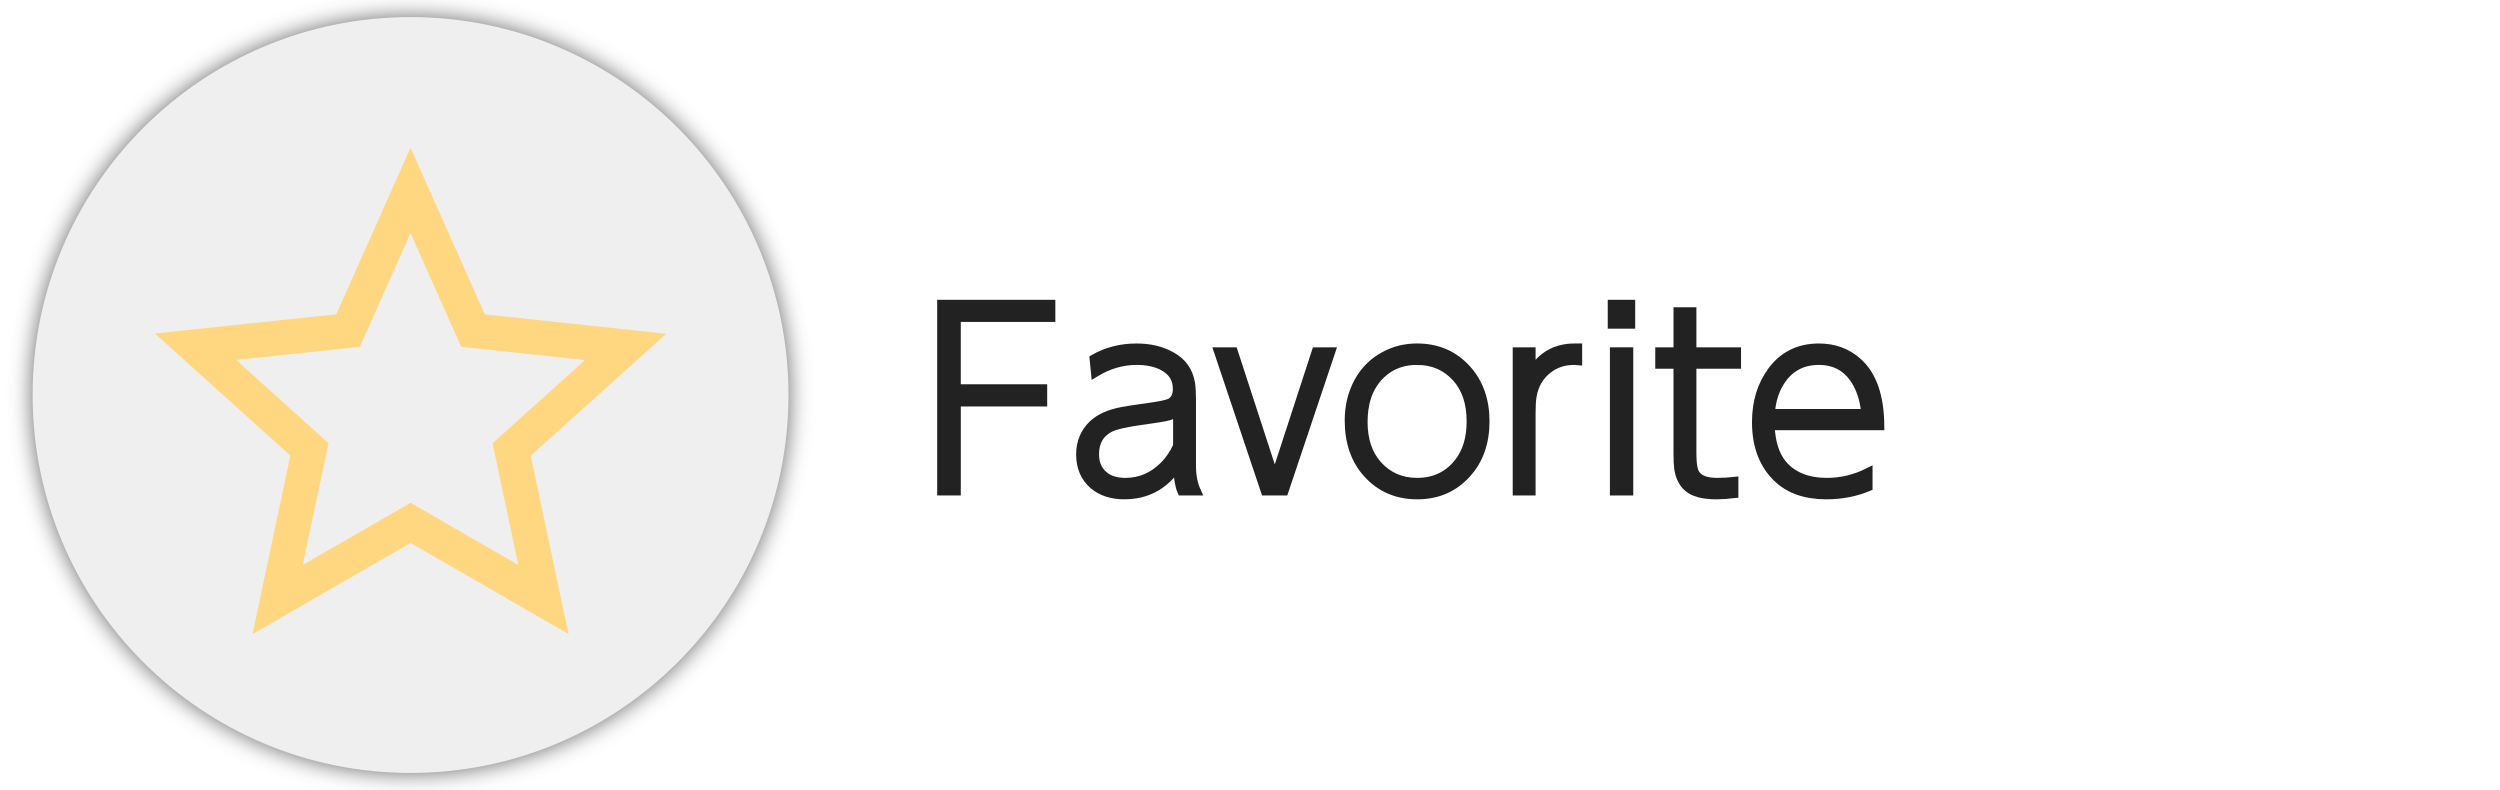
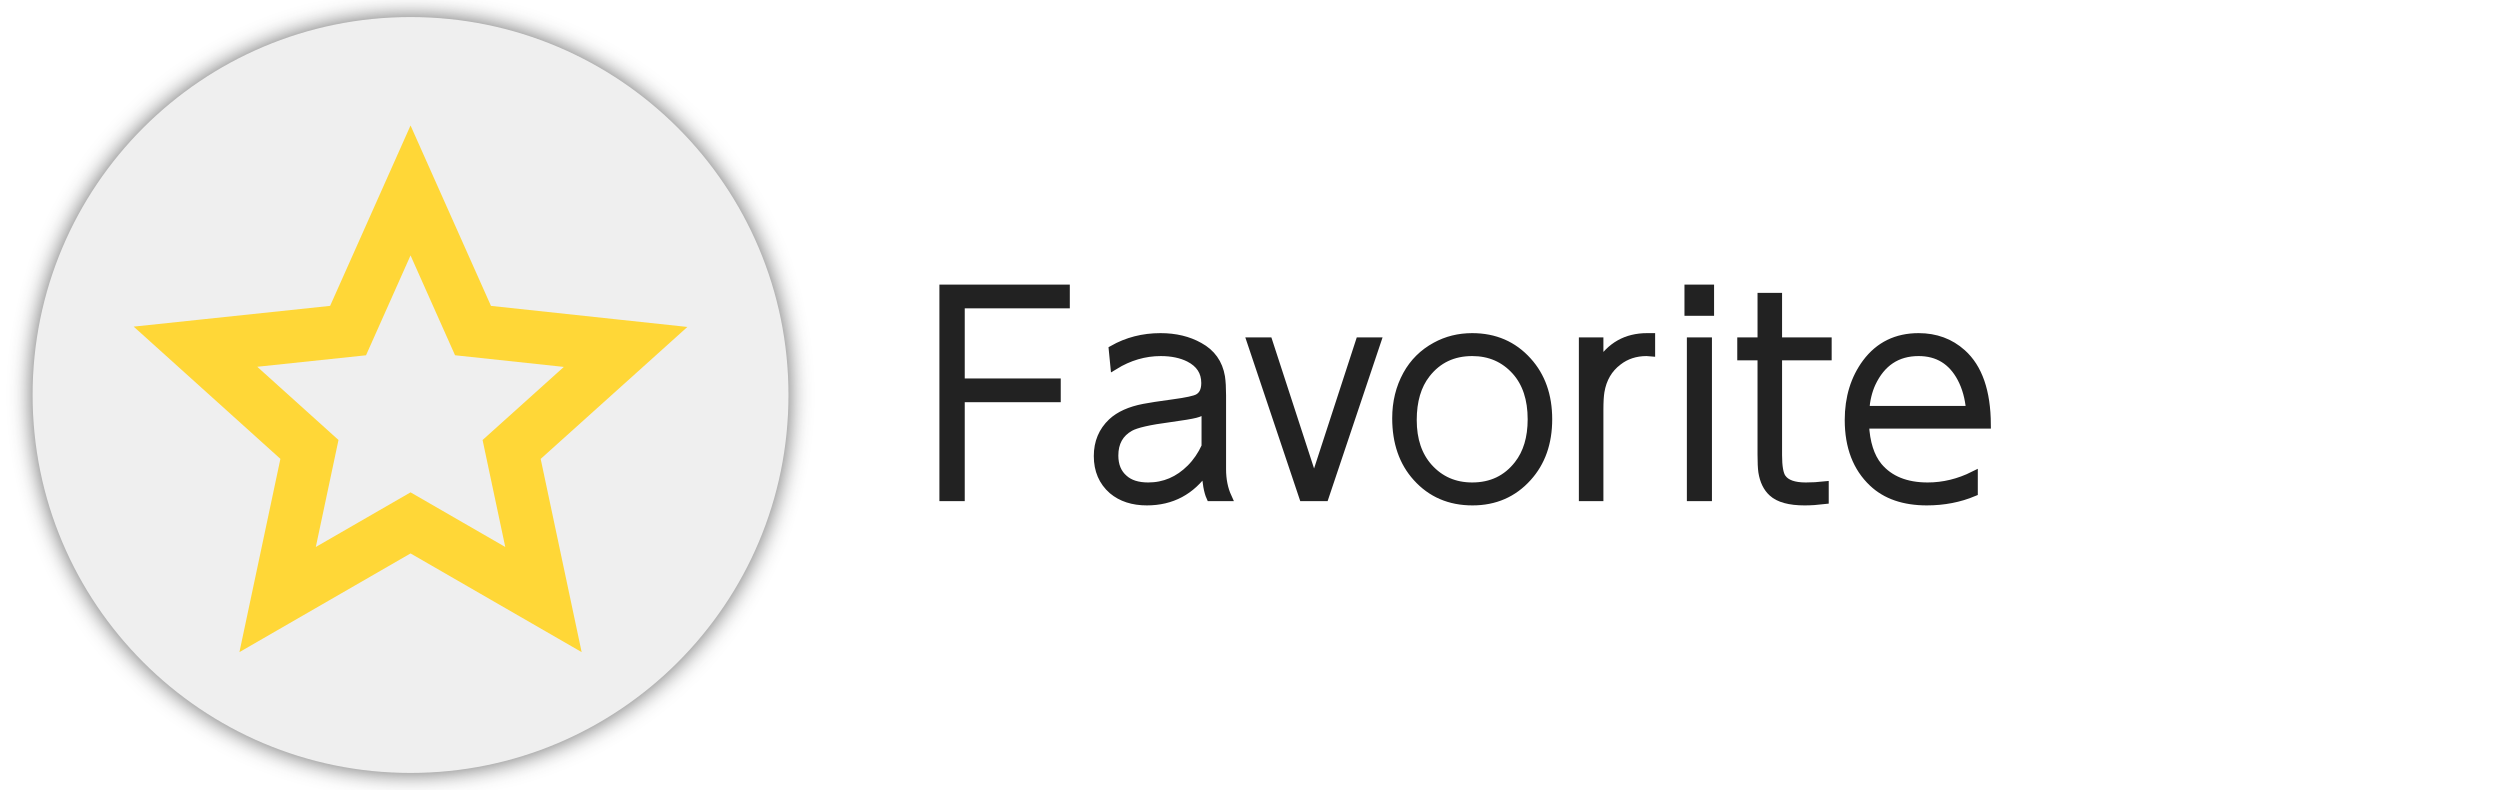
<svg xmlns="http://www.w3.org/2000/svg" width="2500" height="790" viewBox="0 0 661.458 209.021" version="1.1" id="svg83">
  <defs id="defs77">
    <filter style="color-interpolation-filters:sRGB" id="filter1003">
      <feFlood flood-opacity="0.498" flood-color="rgb(0,0,0)" result="flood" id="feFlood993" />
      <feComposite in="flood" in2="SourceGraphic" operator="in" result="composite1" id="feComposite995" />
      <feGaussianBlur in="composite1" stdDeviation="1" result="blur" id="feGaussianBlur997" />
      <feOffset dx="0" dy="0" result="offset" id="feOffset999" />
      <feComposite in="SourceGraphic" in2="offset" operator="over" result="fbSourceGraphic" id="feComposite1001" />
      <feColorMatrix result="fbSourceGraphicAlpha" in="fbSourceGraphic" values="0 0 0 -1 0 0 0 0 -1 0 0 0 0 -1 0 0 0 0 1 0" id="feColorMatrix1005" />
      <feFlood id="feFlood1007" flood-opacity="0.498" flood-color="rgb(0,0,0)" result="flood" in="fbSourceGraphic" />
      <feComposite in2="fbSourceGraphic" id="feComposite1009" in="flood" operator="in" result="composite1" />
      <feGaussianBlur id="feGaussianBlur1011" in="composite1" stdDeviation="1" result="blur" />
      <feOffset id="feOffset1013" dx="0" dy="0" result="offset" />
      <feComposite in2="offset" id="feComposite1015" in="fbSourceGraphic" operator="over" result="composite2" />
    </filter>
    <filter style="color-interpolation-filters:sRGB" id="filter902">
      <feFlood flood-opacity="0.691" flood-color="rgb(34,34,34)" result="flood" id="feFlood892" />
      <feComposite in="flood" in2="SourceGraphic" operator="in" result="composite1" id="feComposite894" />
      <feGaussianBlur in="composite1" stdDeviation="3" result="blur" id="feGaussianBlur896" />
      <feOffset dx="0" dy="0" result="offset" id="feOffset898" />
      <feComposite in="SourceGraphic" in2="offset" operator="over" result="composite2" id="feComposite900" />
    </filter>
  </defs>
  <g id="layer3" style="opacity:1" />
  <g id="layer2" style="opacity:1" />
  <g id="layer4">
    <g aria-label="Favorite" id="text867" style="font-size:63.5px;line-height:1.25;font-family:'Nintendo Switch UI';-inkscape-font-specification:'Nintendo Switch UI';stroke-width:2.117;stroke-miterlimit:4;stroke-dasharray:none">
-       <path d="m 253.151,102.732 h 22.86 v 3.747 h -22.86 v 23.558 h -4.128 V 80.38 h 29.146 v 3.747 h -25.019 z" style="font-size:63.5px;fill:#222222;fill-opacity:1;stroke:#222222;stroke-width:2.117;stroke-miterlimit:4;stroke-dasharray:none;stroke-opacity:1" id="path1332" />
-       <path d="m 311.443,123.624 q -5.144,7.429 -13.97,7.429 -5.016,0 -8.191,-2.667 -3.493,-3.048 -3.493,-8.128 0,-4.889 3.365,-8.065 2.667,-2.477 7.62,-3.429 1.905,-0.381 7.048,-1.079 4.699,-0.635 5.842,-1.27 1.714,-0.953 1.714,-3.556 0,-4 -3.873,-5.969 -2.794,-1.397 -6.731,-1.397 -5.779,0 -11.049,3.239 l -0.381,-3.873 q 5.144,-2.921 11.367,-2.921 5.334,0 9.271,2.223 4.318,2.349 5.144,7.239 0.254,1.714 0.254,4.381 v 17.59 q 0,3.747 1.333,6.668 h -4.128 q -0.889,-1.968 -1.143,-6.413 z m 0,-5.652 v -8.826 q -1.143,0.762 -2.413,1.079 -1.46,0.381 -6.096,1.016 -7.303,0.953 -9.461,2.159 -3.747,2.095 -3.747,6.731 0,3.556 2.286,5.524 2.032,1.841 5.779,1.841 5.779,0 10.097,-4.318 2.159,-2.159 3.556,-5.207 z" style="font-size:63.5px;fill:#222222;fill-opacity:1;stroke:#222222;stroke-width:2.117;stroke-miterlimit:4;stroke-dasharray:none;stroke-opacity:1" id="path1334" />
-       <path d="m 337.288,126.291 10.858,-33.337 h 4.128 l -12.446,37.084 h -5.144 l -12.446,-37.084 h 4.191 z" style="font-size:63.5px;fill:#222222;fill-opacity:1;stroke:#222222;stroke-width:2.117;stroke-miterlimit:4;stroke-dasharray:none;stroke-opacity:1" id="path1336" />
-       <path d="m 374.943,91.937 q 8.065,0 13.208,5.715 4.889,5.397 4.889,13.843 0,8.445 -4.889,13.843 -5.144,5.715 -13.145,5.715 -8.128,0 -13.271,-5.715 -4.889,-5.397 -4.889,-14.097 0,-5.715 2.54,-10.351 2.413,-4.381 6.858,-6.794 3.937,-2.159 8.7,-2.159 z m 0,3.556 q -6.858,0 -10.922,5.207 -3.239,4.128 -3.239,10.986 0,7.048 3.81,11.303 4.064,4.508 10.351,4.508 6.858,0 10.922,-5.207 3.239,-4.128 3.239,-10.795 0,-7.239 -3.81,-11.493 -4.064,-4.508 -10.351,-4.508 z" style="font-size:63.5px;fill:#222222;fill-opacity:1;stroke:#222222;stroke-width:2.117;stroke-miterlimit:4;stroke-dasharray:none;stroke-opacity:1" id="path1338" />
-       <path d="m 405.233,130.037 h -3.937 V 92.953 h 3.937 v 5.397 q 3.937,-6.413 11.367,-6.413 0.381,0 0.953,0 v 3.619 q -0.635,-0.064 -1.079,-0.064 -3.937,0 -6.795,2.223 -3.429,2.603 -4.191,7.175 -0.254,1.524 -0.254,4.381 z" style="font-size:63.5px;fill:#222222;fill-opacity:1;stroke:#222222;stroke-width:2.117;stroke-miterlimit:4;stroke-dasharray:none;stroke-opacity:1" id="path1340" />
-       <path d="m 431.585,80.38 v 5.524 h -5.144 v -5.524 z m -0.508,12.573 v 37.084 h -4.064 V 92.953 Z" style="font-size:63.5px;fill:#222222;fill-opacity:1;stroke:#222222;stroke-width:2.117;stroke-miterlimit:4;stroke-dasharray:none;stroke-opacity:1" id="path1342" />
-       <path d="m 443.841,92.953 v -10.604 h 3.937 v 10.604 h 11.811 v 3.556 h -11.811 v 23.495 q 0,4.128 0.953,5.461 1.397,2.032 5.652,2.032 2.223,0 4.508,-0.254 v 3.493 q -2.603,0.318 -4.763,0.318 -5.397,0 -7.684,-2.095 -1.905,-1.714 -2.413,-4.953 -0.191,-1.333 -0.191,-4.128 V 96.509 h -4.826 v -3.556 z" style="font-size:63.5px;fill:#222222;fill-opacity:1;stroke:#222222;stroke-width:2.117;stroke-miterlimit:4;stroke-dasharray:none;stroke-opacity:1" id="path1344" />
-       <path d="m 494.387,128.894 q -5.144,2.159 -11.176,2.159 -8.191,0 -12.89,-4.445 -5.715,-5.397 -5.715,-14.922 0,-8.001 4.191,-13.652 4.572,-6.096 12.446,-6.096 6.096,0 10.351,3.81 5.842,5.207 5.905,17.018 h -29.02 q 0.318,6.477 3.175,9.97 4,4.763 11.748,4.763 5.652,0 10.986,-2.667 z m -25.845,-19.622 h 24.956 q -0.381,-4.318 -2.095,-7.556 -3.302,-6.223 -10.16,-6.223 -7.684,0 -11.176,7.429 -1.27,2.794 -1.524,6.35 z" style="font-size:63.5px;fill:#222222;fill-opacity:1;stroke:#222222;stroke-width:2.117;stroke-miterlimit:4;stroke-dasharray:none;stroke-opacity:1" id="path1346" />
+       <path d="m 254.195,101.194 h 25.4 v 4.163 h -25.4 v 26.176 h -4.586 V 76.359 h 32.385 v 4.163 h -27.799 z" style="font-size:70.556px;fill:#222222;fill-opacity:1;stroke:#222222;stroke-width:2.117;stroke-miterlimit:4;stroke-dasharray:none;stroke-opacity:1" id="path907" />
+       <path d="m 318.965,124.407 q -5.715,8.255 -15.522,8.255 -5.574,0 -9.102,-2.963 -3.881,-3.387 -3.881,-9.031 0,-5.433 3.739,-8.961 2.963,-2.752 8.467,-3.81 2.117,-0.423 7.832,-1.199 5.221,-0.706 6.491,-1.411 1.905,-1.058 1.905,-3.951 0,-4.445 -4.304,-6.632 -3.104,-1.552 -7.479,-1.552 -6.421,0 -12.277,3.598 l -0.423,-4.304 q 5.715,-3.246 12.629,-3.246 5.927,0 10.301,2.469 4.798,2.611 5.715,8.043 0.282,1.905 0.282,4.868 v 19.544 q 0,4.163 1.482,7.408 h -4.586 q -0.988,-2.187 -1.27,-7.126 z m 0,-6.279 v -9.807 q -1.27,0.847 -2.681,1.199 -1.623,0.423 -6.773,1.129 -8.114,1.058 -10.513,2.399 -4.163,2.328 -4.163,7.479 0,3.951 2.54,6.138 2.258,2.046 6.421,2.046 6.421,0 11.218,-4.798 2.399,-2.399 3.951,-5.786 z" style="font-size:70.556px;fill:#222222;fill-opacity:1;stroke:#222222;stroke-width:2.117;stroke-miterlimit:4;stroke-dasharray:none;stroke-opacity:1" id="path909" />
+       <path d="m 347.681,127.37 12.065,-37.042 h 4.586 L 350.503,131.533 h -5.715 L 330.959,90.329 h 4.657 z" style="font-size:70.556px;fill:#222222;fill-opacity:1;stroke:#222222;stroke-width:2.117;stroke-miterlimit:4;stroke-dasharray:none;stroke-opacity:1" id="path911" />
+       <path d="m 389.52,89.2 q 8.961,0 14.676,6.35 5.433,5.997 5.433,15.381 0,9.384 -5.433,15.381 -5.715,6.35 -14.605,6.35 -9.031,0 -14.746,-6.35 -5.433,-5.997 -5.433,-15.663 0,-6.35 2.822,-11.501 2.681,-4.868 7.62,-7.549 4.374,-2.399 9.666,-2.399 z m 0,3.951 q -7.62,0 -12.136,5.786 -3.598,4.586 -3.598,12.206 0,7.832 4.233,12.559 4.516,5.009 11.501,5.009 7.62,0 12.136,-5.786 3.598,-4.586 3.598,-11.994 0,-8.043 -4.233,-12.771 -4.516,-5.009 -11.501,-5.009 z" style="font-size:70.556px;fill:#222222;fill-opacity:1;stroke:#222222;stroke-width:2.117;stroke-miterlimit:4;stroke-dasharray:none;stroke-opacity:1" id="path913" />
+       <path d="m 423.175,131.533 h -4.374 V 90.329 h 4.374 v 5.997 q 4.374,-7.126 12.629,-7.126 0.423,0 1.058,0 v 4.022 q -0.706,-0.071 -1.199,-0.071 -4.374,0 -7.549,2.469 -3.81,2.893 -4.657,7.973 -0.282,1.693 -0.282,4.868 z" style="font-size:70.556px;fill:#222222;fill-opacity:1;stroke:#222222;stroke-width:2.117;stroke-miterlimit:4;stroke-dasharray:none;stroke-opacity:1" id="path915" />
+       <path d="m 452.456,76.359 v 6.138 h -5.715 v -6.138 z m -0.564,13.97 v 41.204 h -4.516 V 90.329 Z" style="font-size:70.556px;fill:#222222;fill-opacity:1;stroke:#222222;stroke-width:2.117;stroke-miterlimit:4;stroke-dasharray:none;stroke-opacity:1" id="path917" />
+       <path d="M 466.073,90.329 V 78.546 h 4.374 v 11.783 h 13.123 v 3.951 h -13.123 v 26.106 q 0,4.586 1.058,6.068 1.552,2.258 6.279,2.258 2.469,0 5.009,-0.282 v 3.881 q -2.893,0.353 -5.292,0.353 -5.997,0 -8.537,-2.328 -2.117,-1.905 -2.681,-5.503 -0.212,-1.482 -0.212,-4.586 V 94.28 h -5.362 v -3.951 z" style="font-size:70.556px;fill:#222222;fill-opacity:1;stroke:#222222;stroke-width:2.117;stroke-miterlimit:4;stroke-dasharray:none;stroke-opacity:1" id="path919" />
+       <path d="m 522.235,130.263 q -5.715,2.399 -12.418,2.399 -9.102,0 -14.323,-4.939 -6.35,-5.997 -6.35,-16.581 0,-8.89 4.657,-15.169 5.08,-6.773 13.829,-6.773 6.773,0 11.501,4.233 6.491,5.786 6.562,18.909 h -32.244 q 0.353,7.197 3.528,11.077 4.445,5.292 13.053,5.292 6.279,0 12.206,-2.963 z m -28.716,-21.802 h 27.728 q -0.423,-4.798 -2.328,-8.396 -3.669,-6.914 -11.289,-6.914 -8.537,0 -12.418,8.255 -1.411,3.104 -1.693,7.056 z" style="font-size:70.556px;fill:#222222;fill-opacity:1;stroke:#222222;stroke-width:2.117;stroke-miterlimit:4;stroke-dasharray:none;stroke-opacity:1" id="path921" />
    </g>
    <circle id="path31" cx="108.621" cy="104.51" style="fill:#efefef;fill-opacity:1;stroke-width:0.303;filter:url(#filter902)" r="100" />
  </g>
  <g id="layer5">
-     <path fill="#ffae00" stroke="none" d="m 165.527,91.792 -40.377,-4.327 -16.529,-37.074 -16.529,37.074 -40.377,4.264 30.159,27.182 -8.42,39.718 35.167,-20.282 35.167,20.282 -8.42,-39.711 z" id="path1135" style="opacity:0.999;fill:none;stroke:#ffd780;stroke-width:9.209;stroke-miterlimit:4;stroke-dasharray:none;stroke-opacity:1" />
+     <path fill="#ffae00" stroke="none" d="m 165.527,91.792 -40.377,-4.327 -16.529,-37.074 -16.529,37.074 -40.377,4.264 30.159,27.182 -8.42,39.718 35.167,-20.282 35.167,20.282 -8.42,-39.711 z" id="path1135" style="opacity:0.999;fill:none;stroke:#ffd737;stroke-width:14;stroke-miterlimit:4;stroke-dasharray:none;stroke-opacity:1" />
  </g>
</svg>
